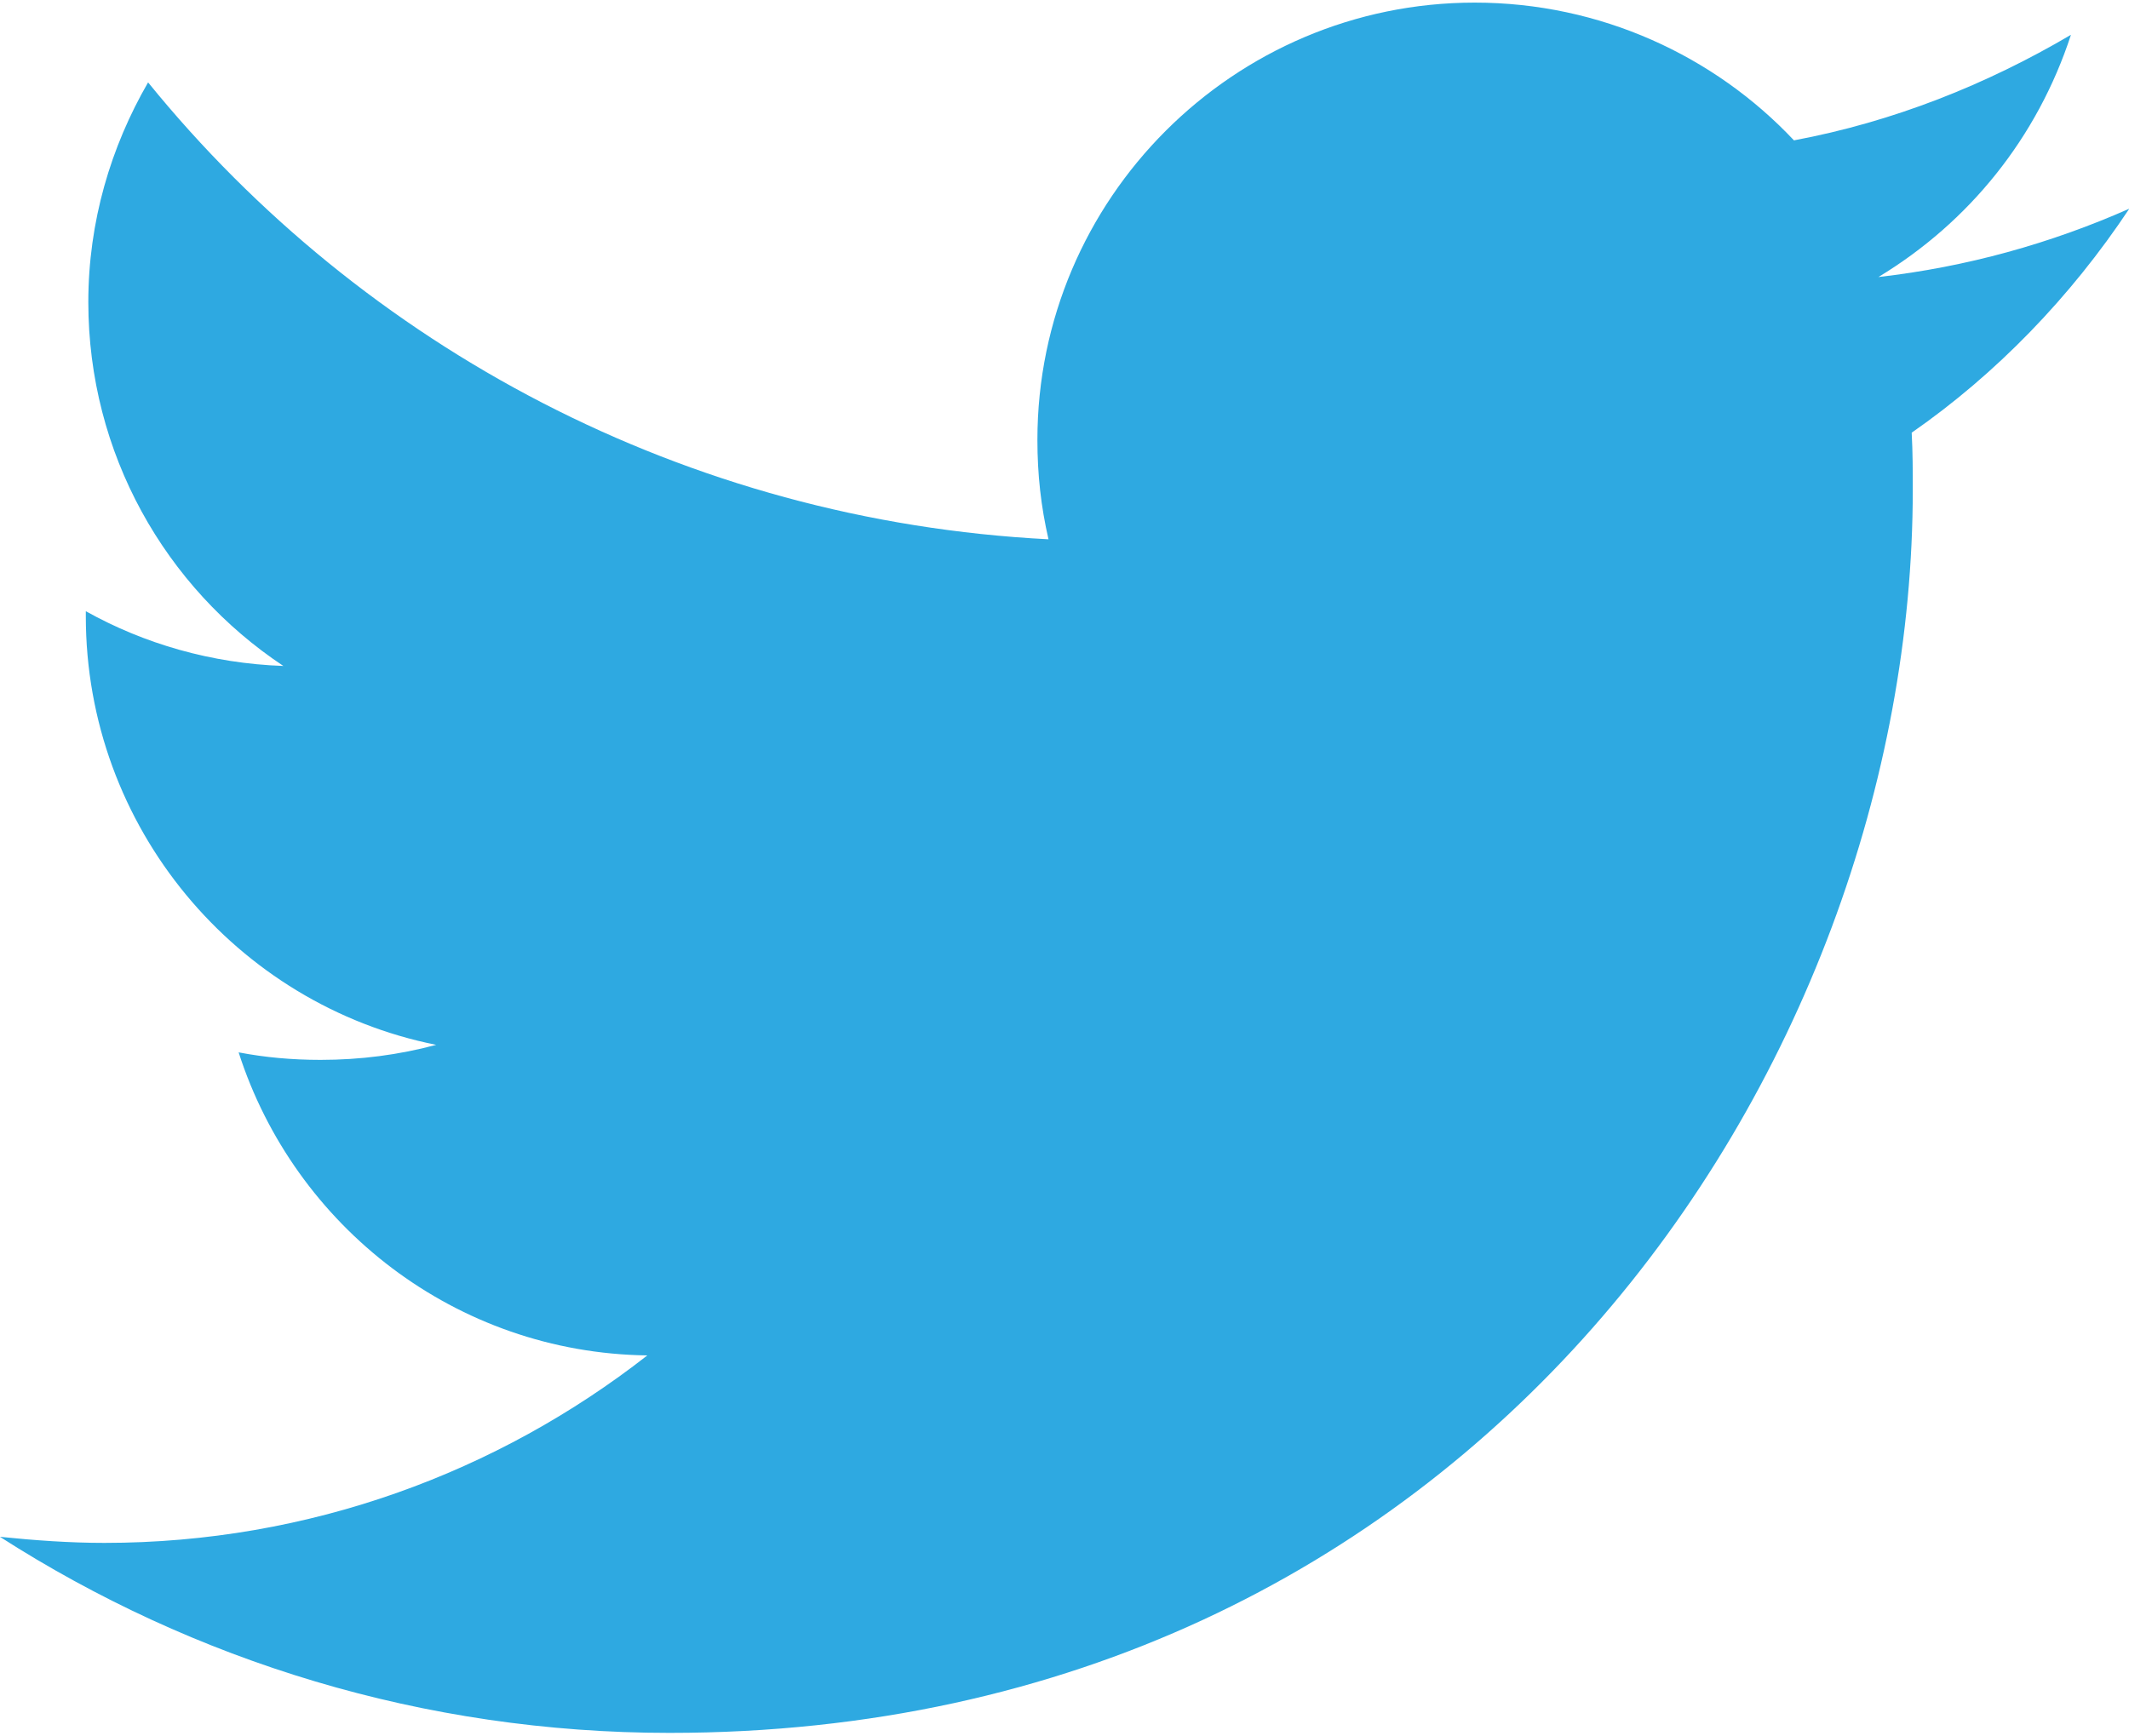
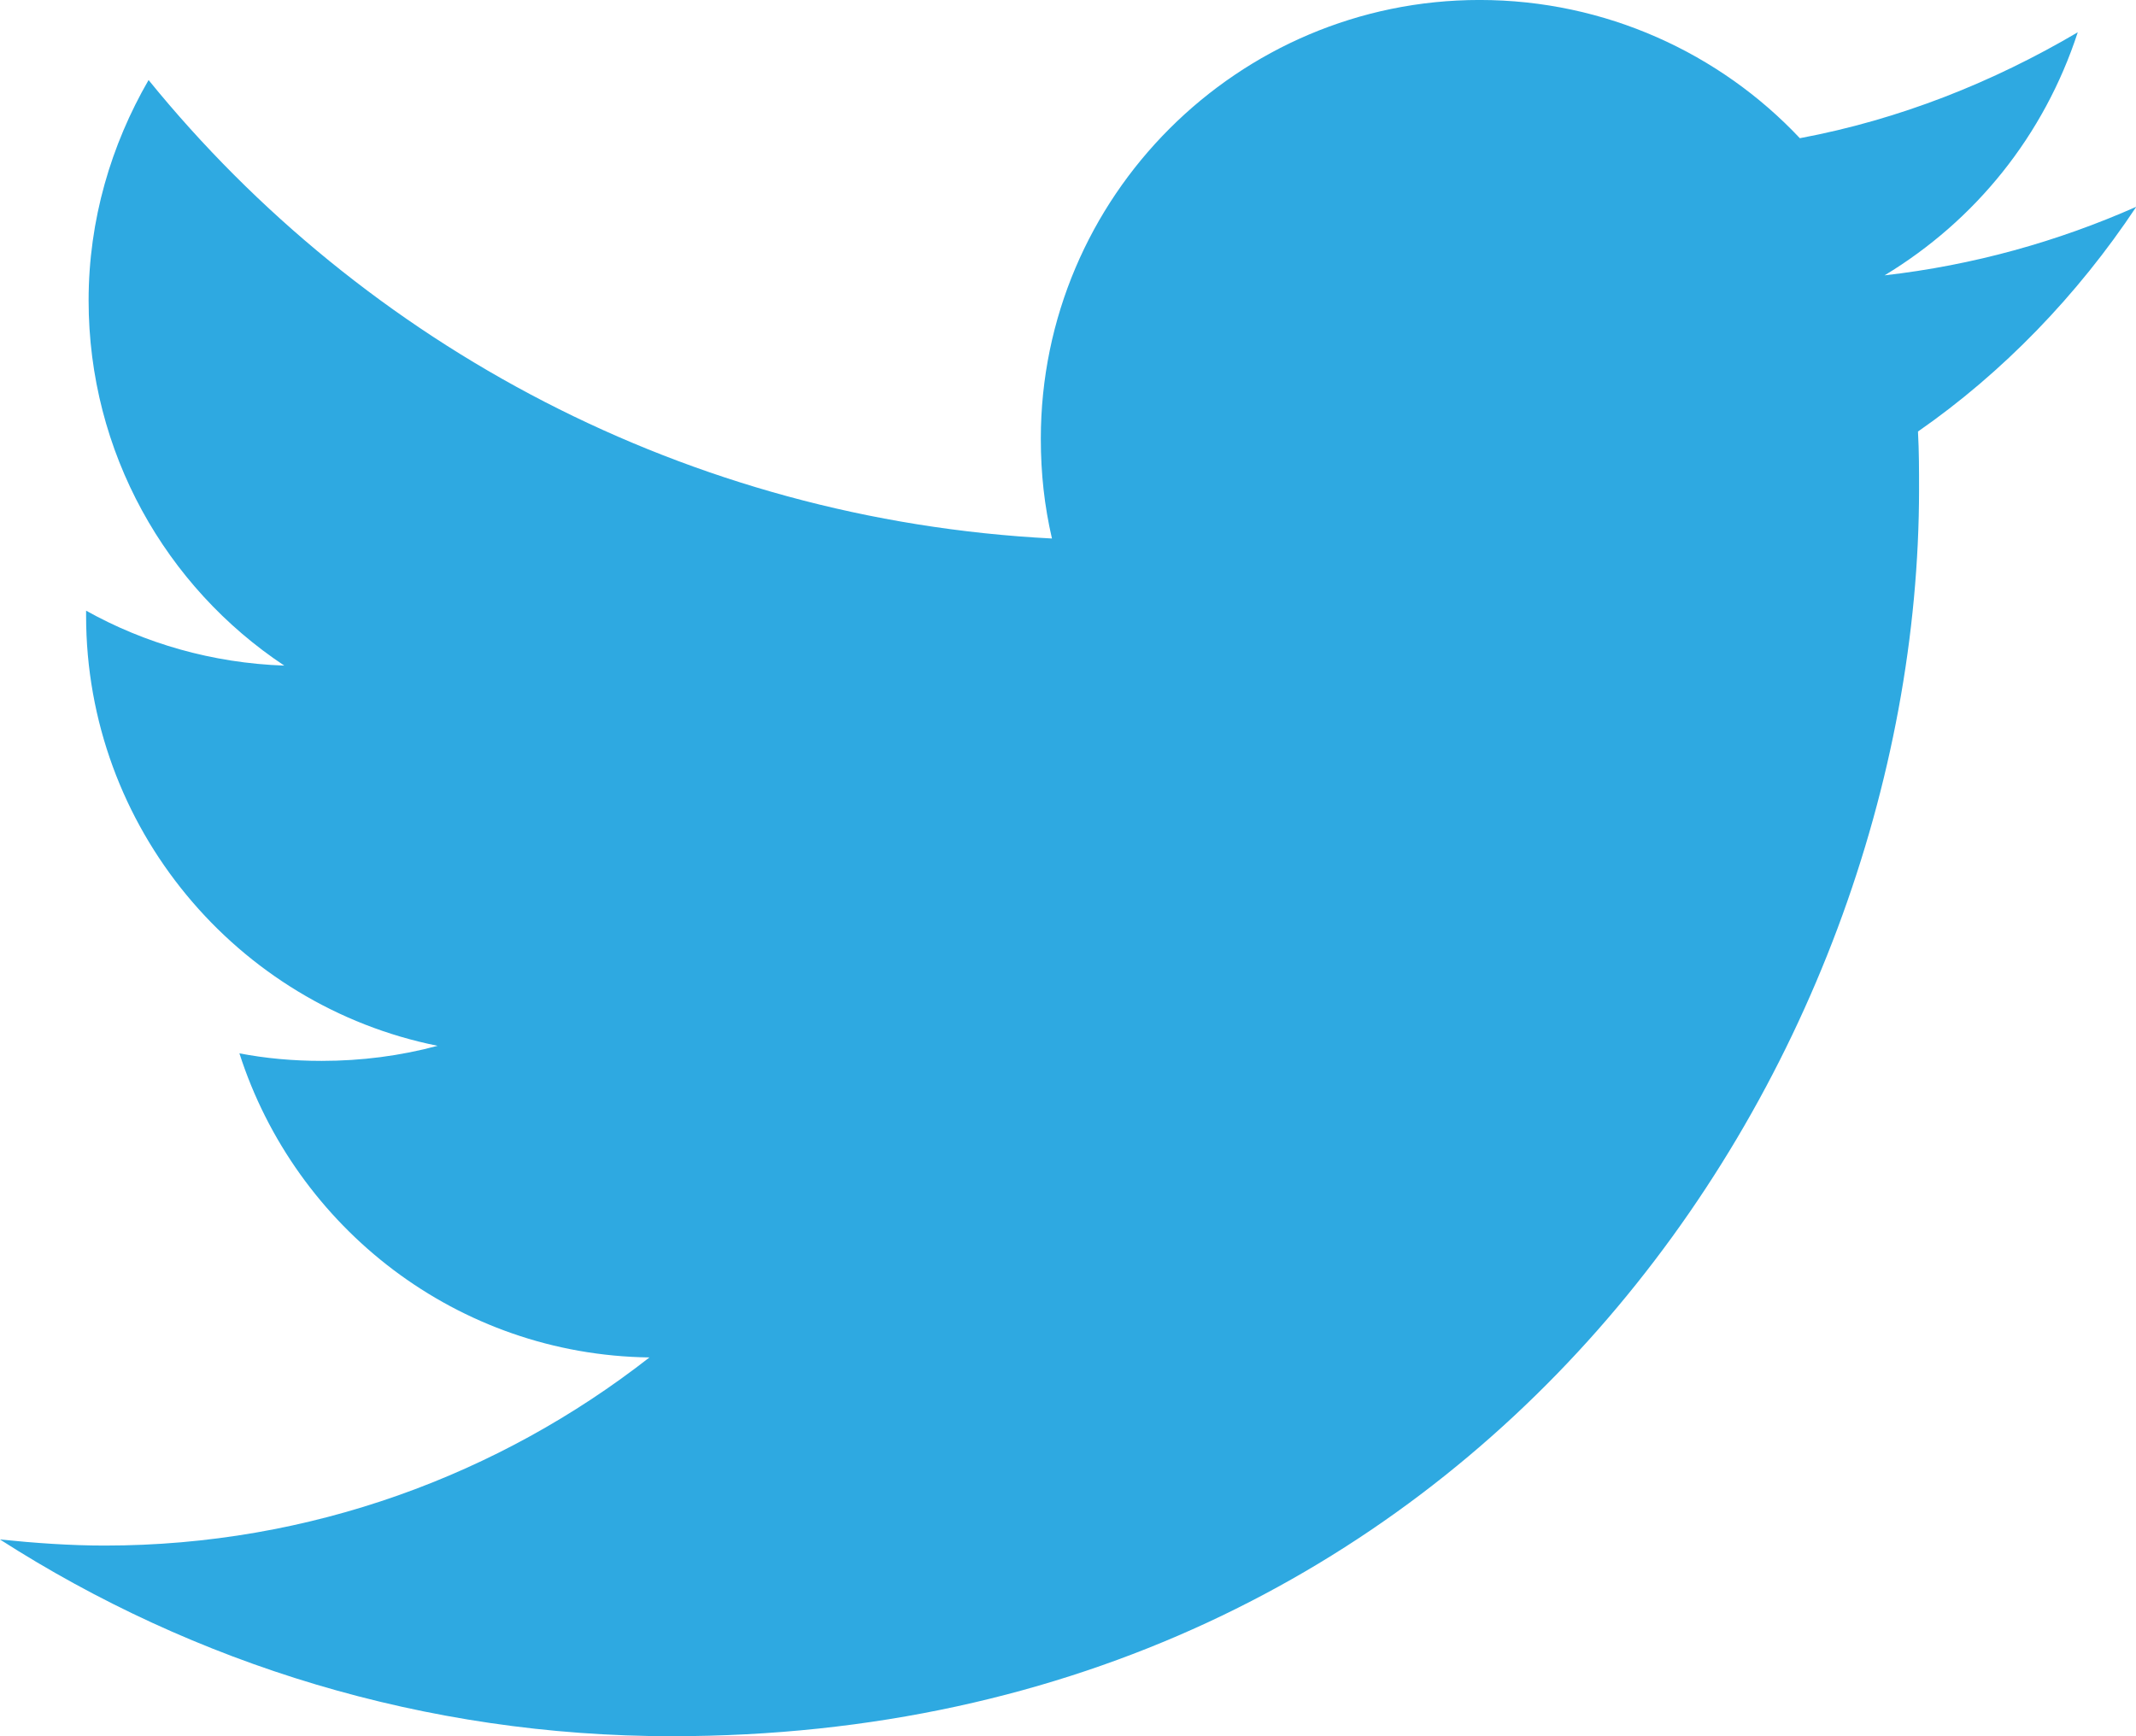
- <svg xmlns="http://www.w3.org/2000/svg" version="1.1" class="i" width="92" height="75" x="0" y="0" viewBox="0 0 594.9 483.5" xml:space="preserve" id="tweeter">
+ <svg xmlns="http://www.w3.org/2000/svg" version="1.1" class="i" x="0" y="0" viewBox="0 0 594.9 483.5" xml:space="preserve" id="tweeter">
  <g transform="translate(-282.3205,-396.3073)">
    <path fill="#2EA9E1" d="M877.3 453.9c-21.9 9.7-45.5 16.3-70.1 19.1 25.3-15.3 44.4-38.9 53.8-67.7 -23.6 13.9-49.6 24.3-77.4 29.5 -22.2-23.6-54.1-38.5-89.2-38.5 -67.3 0-122.2 54.8-122.2 122.2 0 9.7 1 18.7 3.1 27.8 -101.4-5.2-191.6-53.8-251.6-127.7 -10.4 18-16.7 38.9-16.7 61.4 0 42.3 21.5 79.8 54.5 101.7 -20.1-0.7-38.9-6.2-55.2-15.3 0 0.3 0 1 0 1.4 0 59 42 108.6 97.9 119.8 -10.4 2.8-21.2 4.2-32.3 4.2 -8 0-15.6-0.7-22.9-2.1 15.6 48.6 60.7 84 114.2 84.7 -41.7 32.6-94.4 52.4-151.7 52.4 -9.7 0-19.4-0.7-29.2-1.7 54.1 34.7 118.4 54.8 187.1 54.8 224.6 0 347.4-186 347.4-347.4 0-5.2 0-10.4-0.3-16C840.1 500.1 860.9 478.6 877.3 453.9L877.3 453.9z" />
  </g>
</svg>
